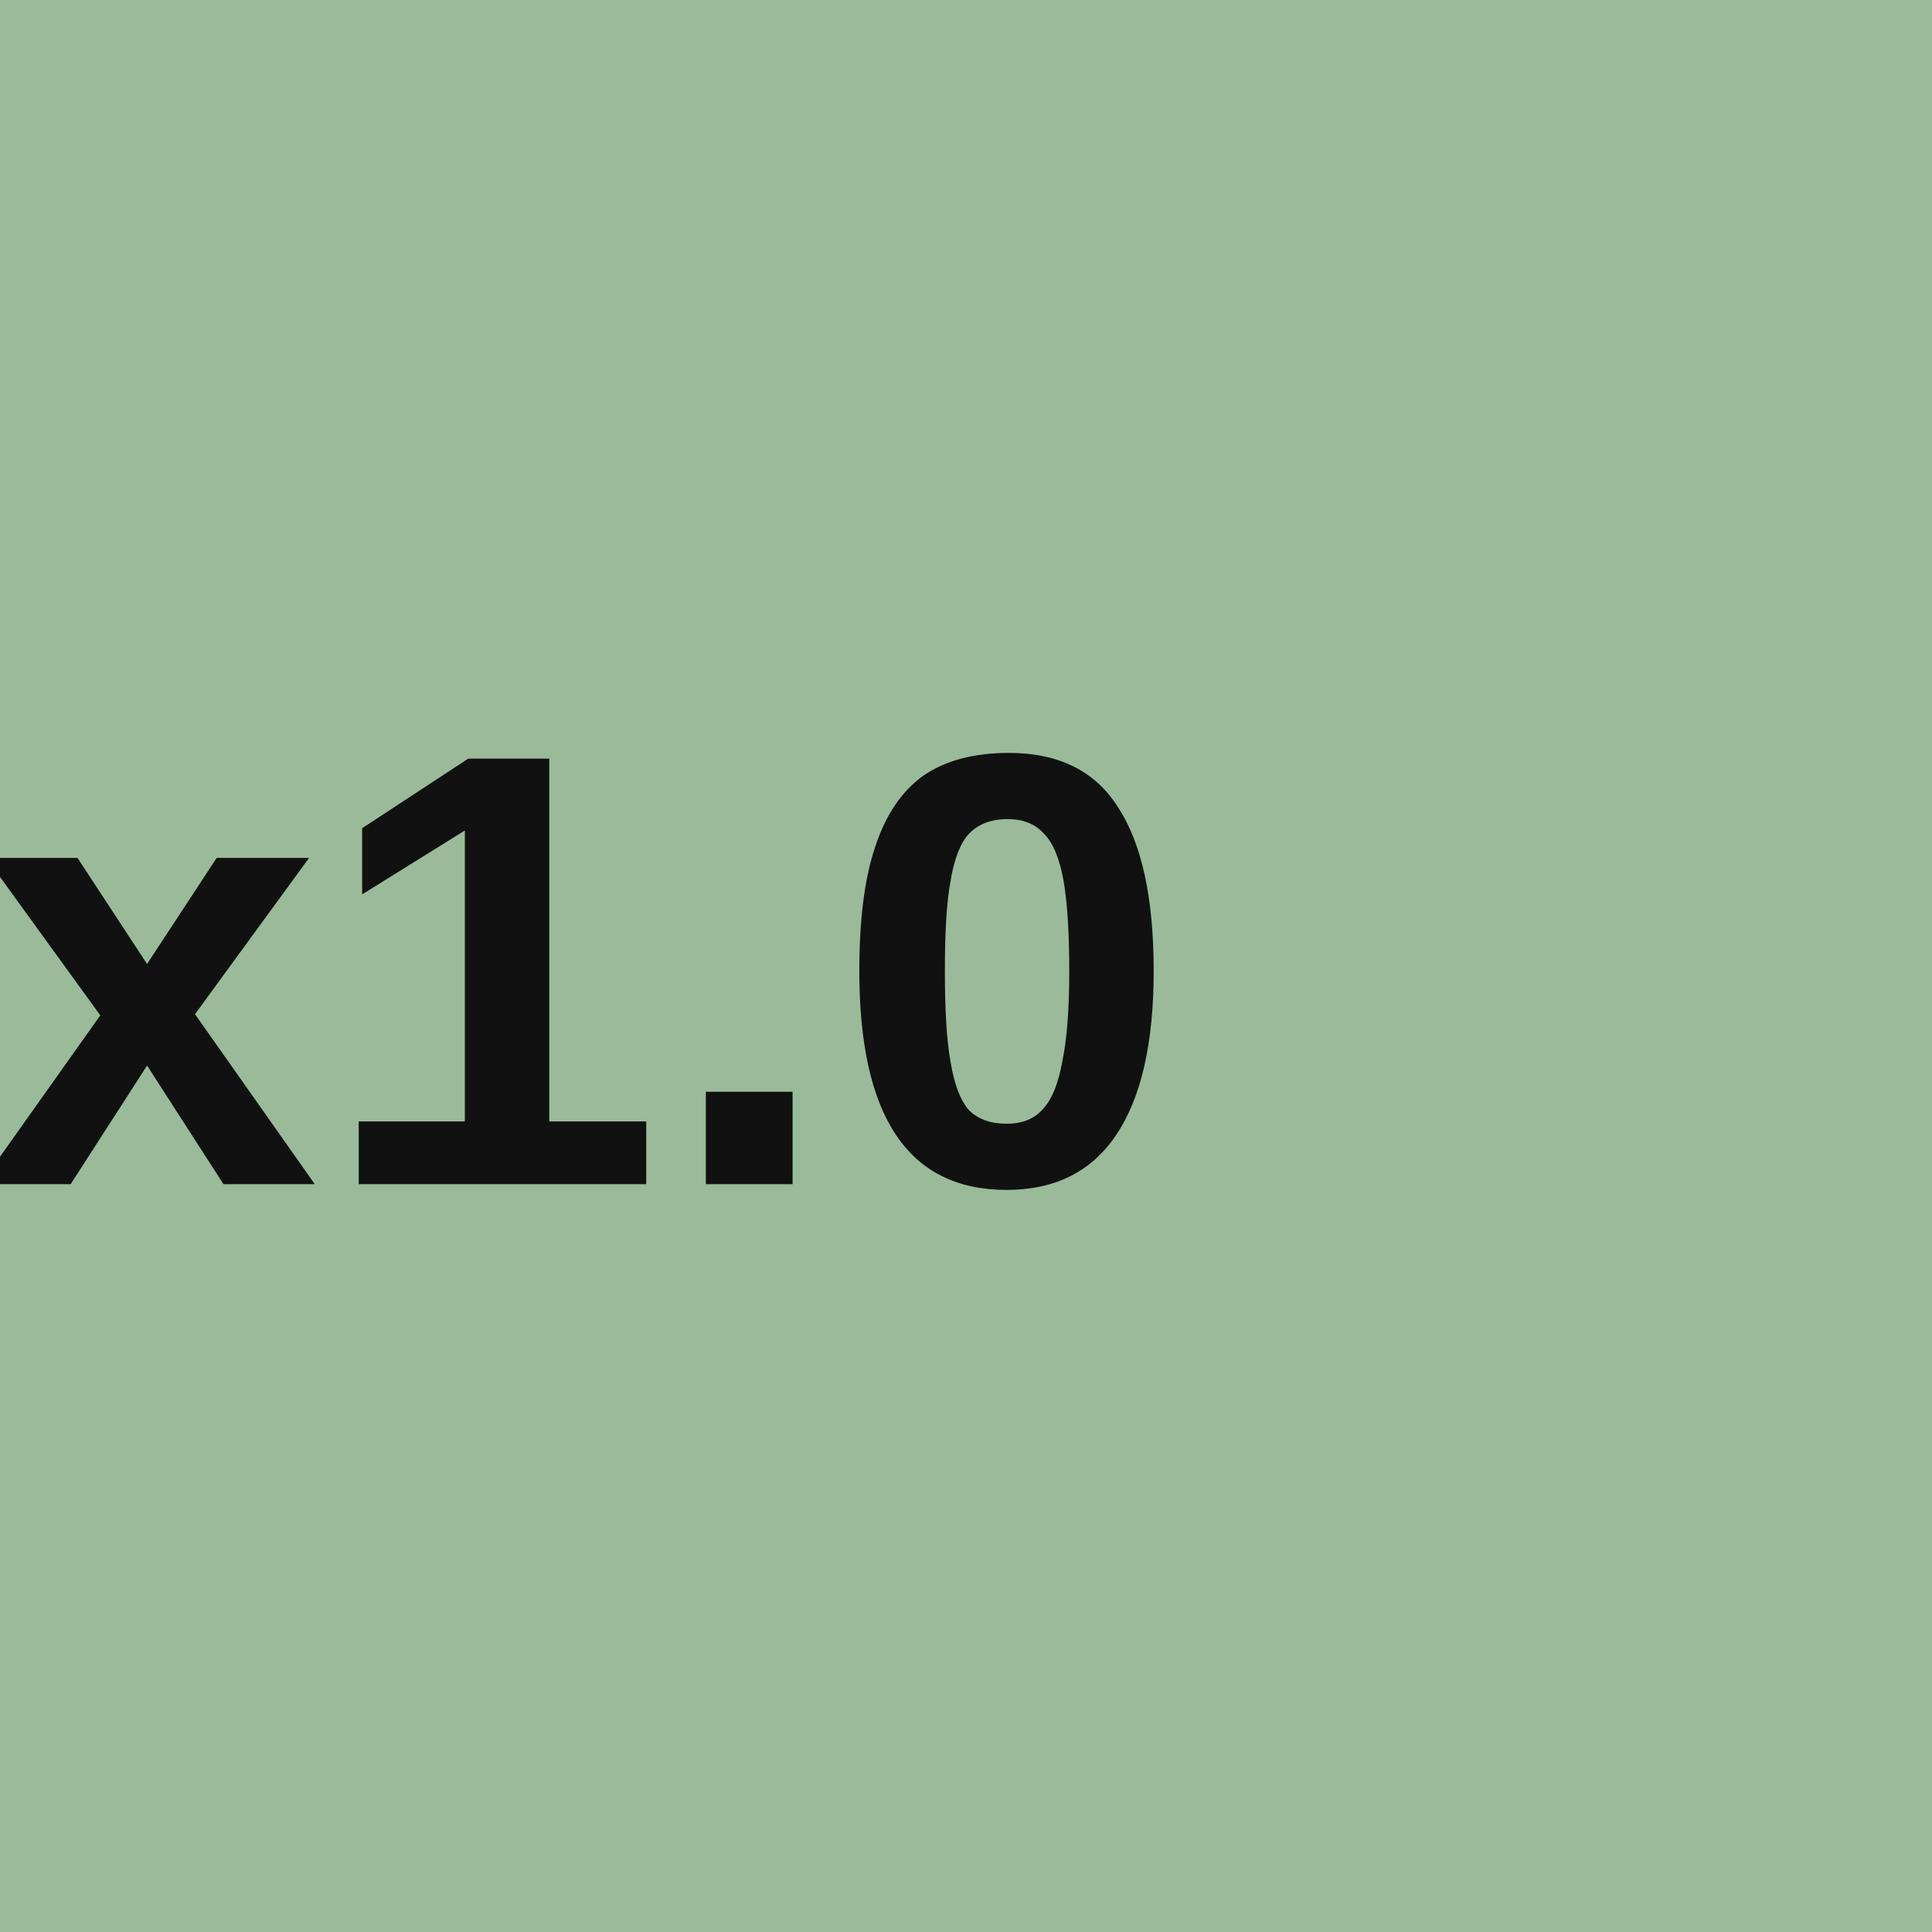
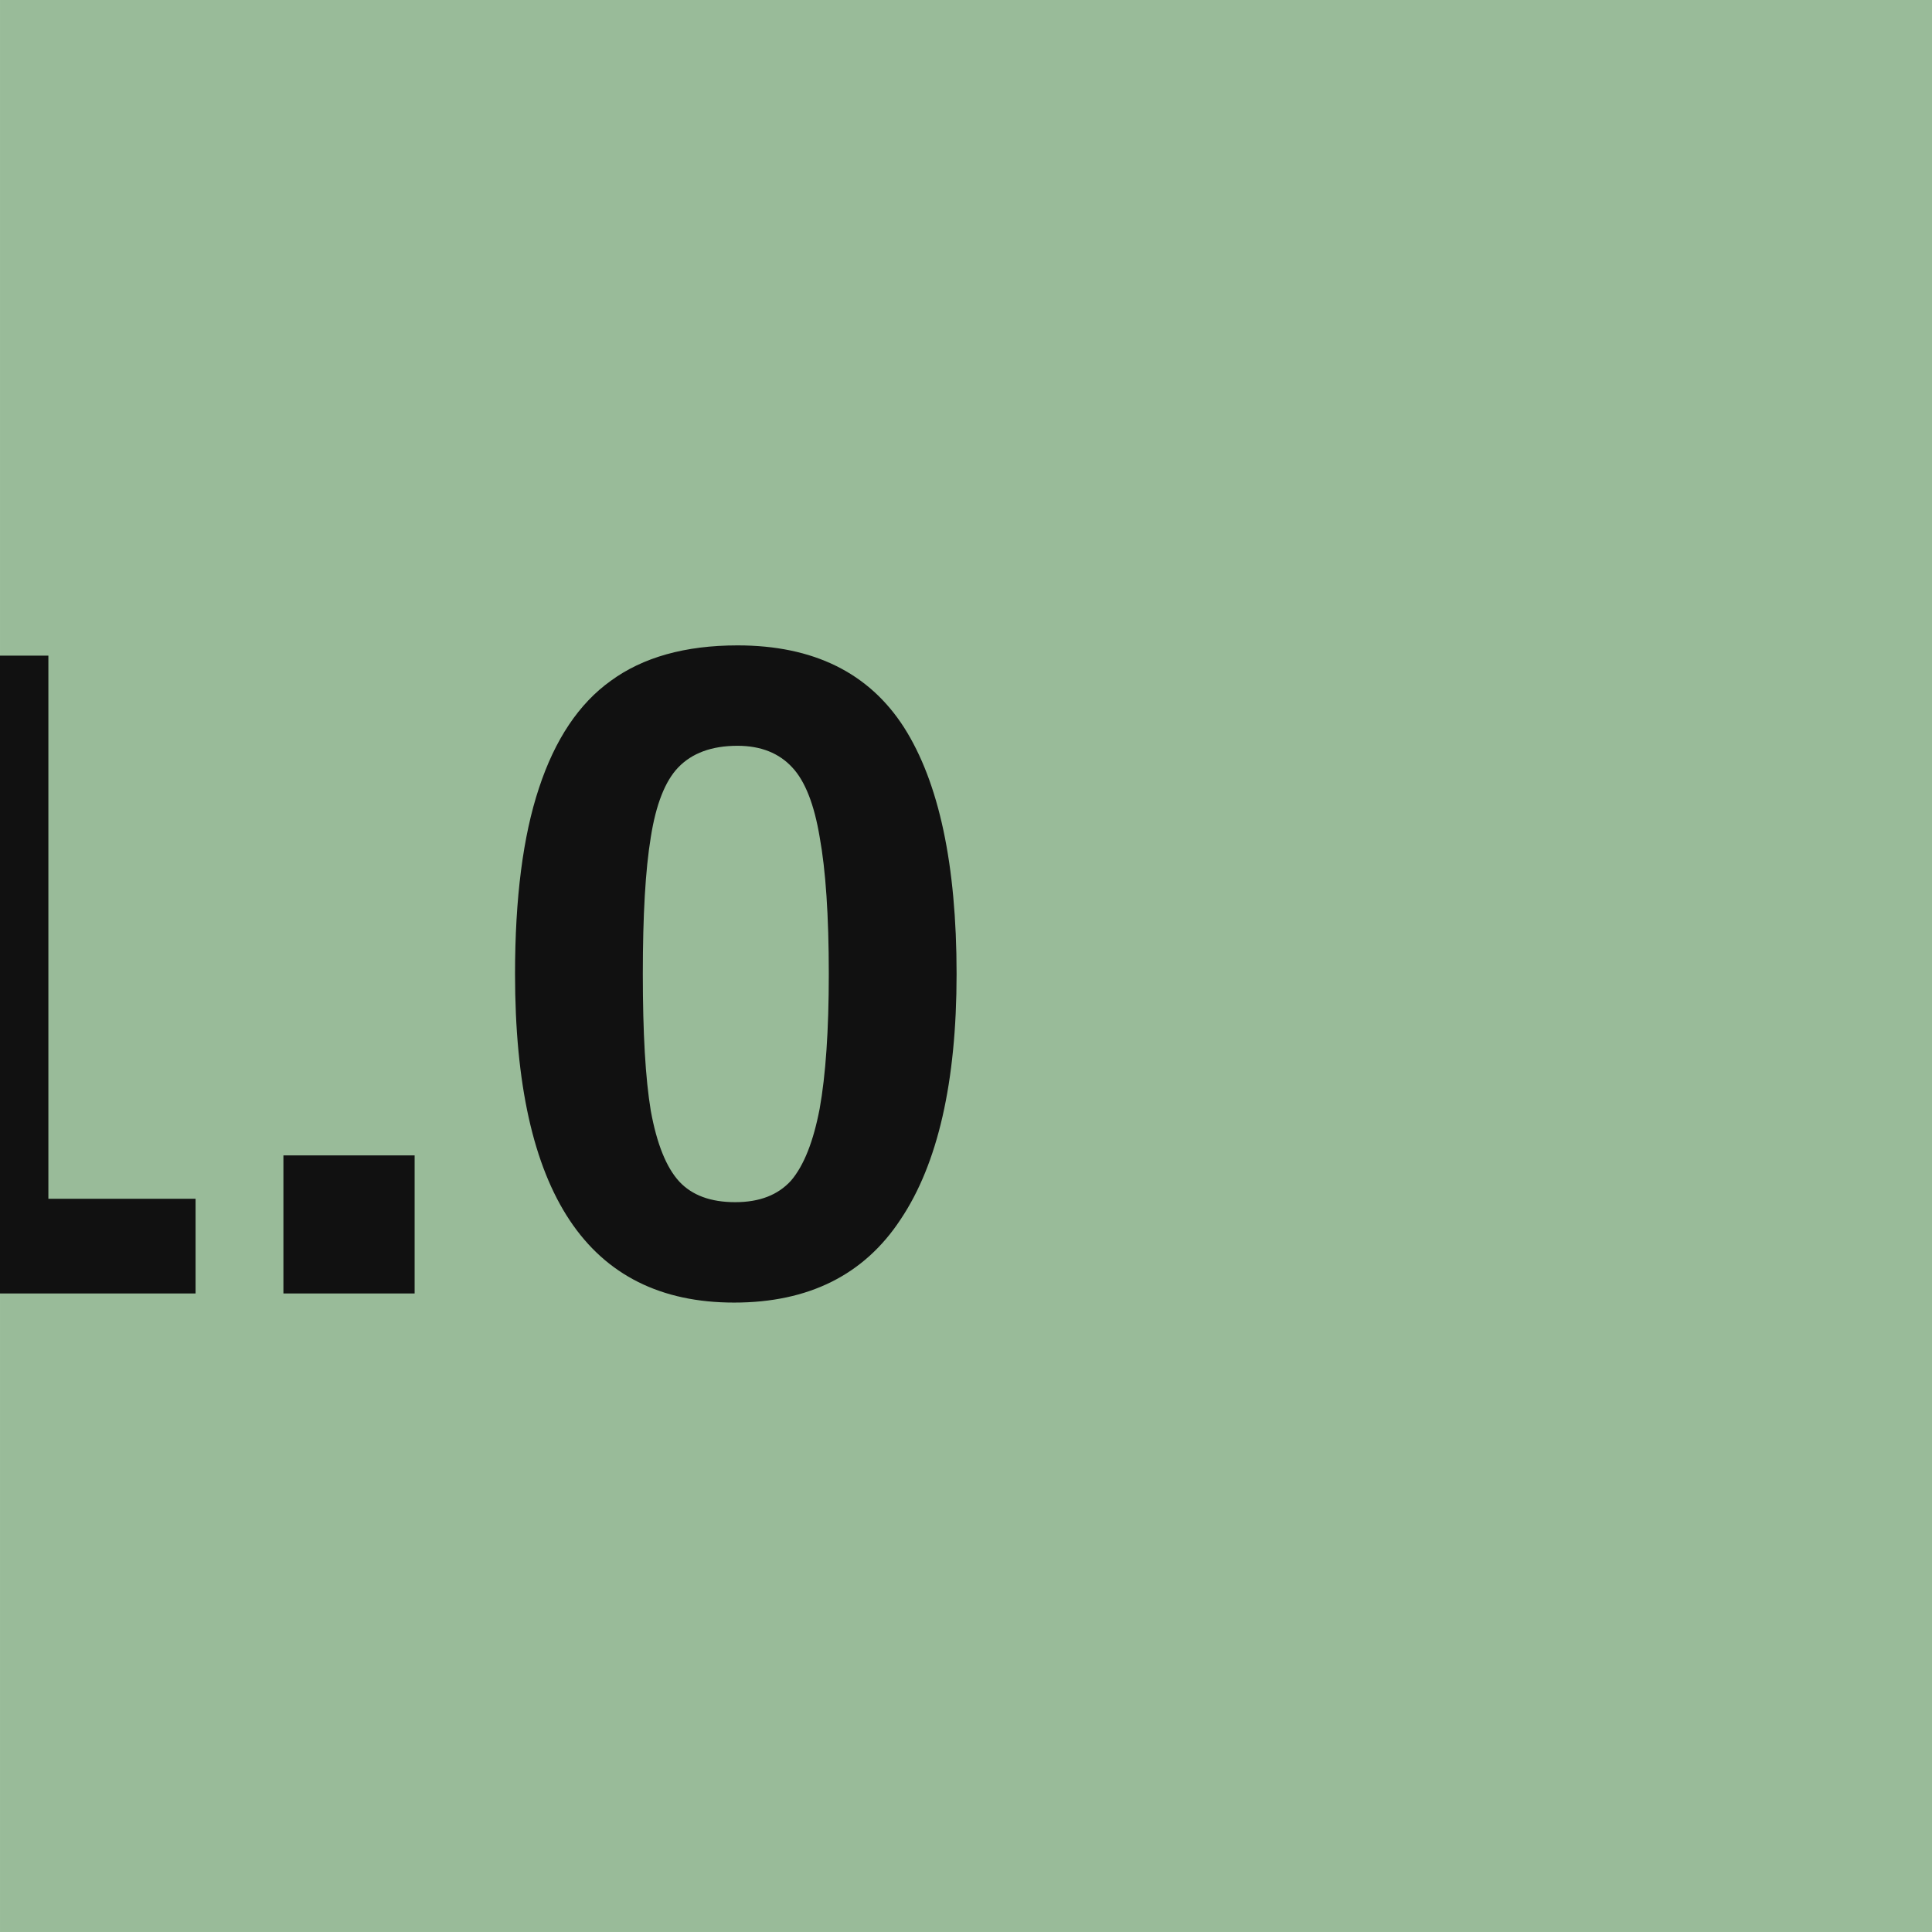
<svg xmlns="http://www.w3.org/2000/svg" width="26.458mm" height="26.458mm" viewBox="0 0 26.458 26.458" version="1.1" id="svg1" xml:space="preserve">
  <defs id="defs1" />
  <g id="layer1" transform="translate(-479.4468,-99.3531)">
-     <rect style="fill:#99bb99;stroke-width:0.265" id="rect7" width="26.458" height="26.458" x="479.447" y="99.353" />
-     <text xml:space="preserve" style="font-size:8.467px;font-family:System-ui;-inkscape-font-specification:System-ui;text-align:center;text-anchor:middle;fill:#111111;fill-opacity:1;stroke-width:0.265" x="492.86" y="115.573" id="text16">
-       <tspan id="tspan16" style="font-style:normal;font-variant:normal;font-weight:bold;font-stretch:normal;font-size:8.467px;font-family:Arial;-inkscape-font-specification:'Arial Bold';stroke-width:0.265" x="492.86" y="115.573">x1.0</tspan>
+     <rect style="fill:#99bb99;stroke-width:0.265" id="rect17" width="26.458" height="26.458" x="479.447" y="99.353" />
+     <text xml:space="preserve" style="font-size:12.7px;font-family:System-ui;-inkscape-font-specification:System-ui;text-align:center;text-anchor:middle;fill:#111111;fill-opacity:1;stroke-width:0.265" x="492.487" y="117.069" id="text1">
+       <tspan id="tspan1" style="font-style:normal;font-variant:normal;font-weight:bold;font-stretch:normal;font-size:12.7px;font-family:Arial;-inkscape-font-specification:'Arial Bold';stroke-width:0.265" x="492.487" y="117.069">1.0</tspan>
    </text>
  </g>
</svg>
